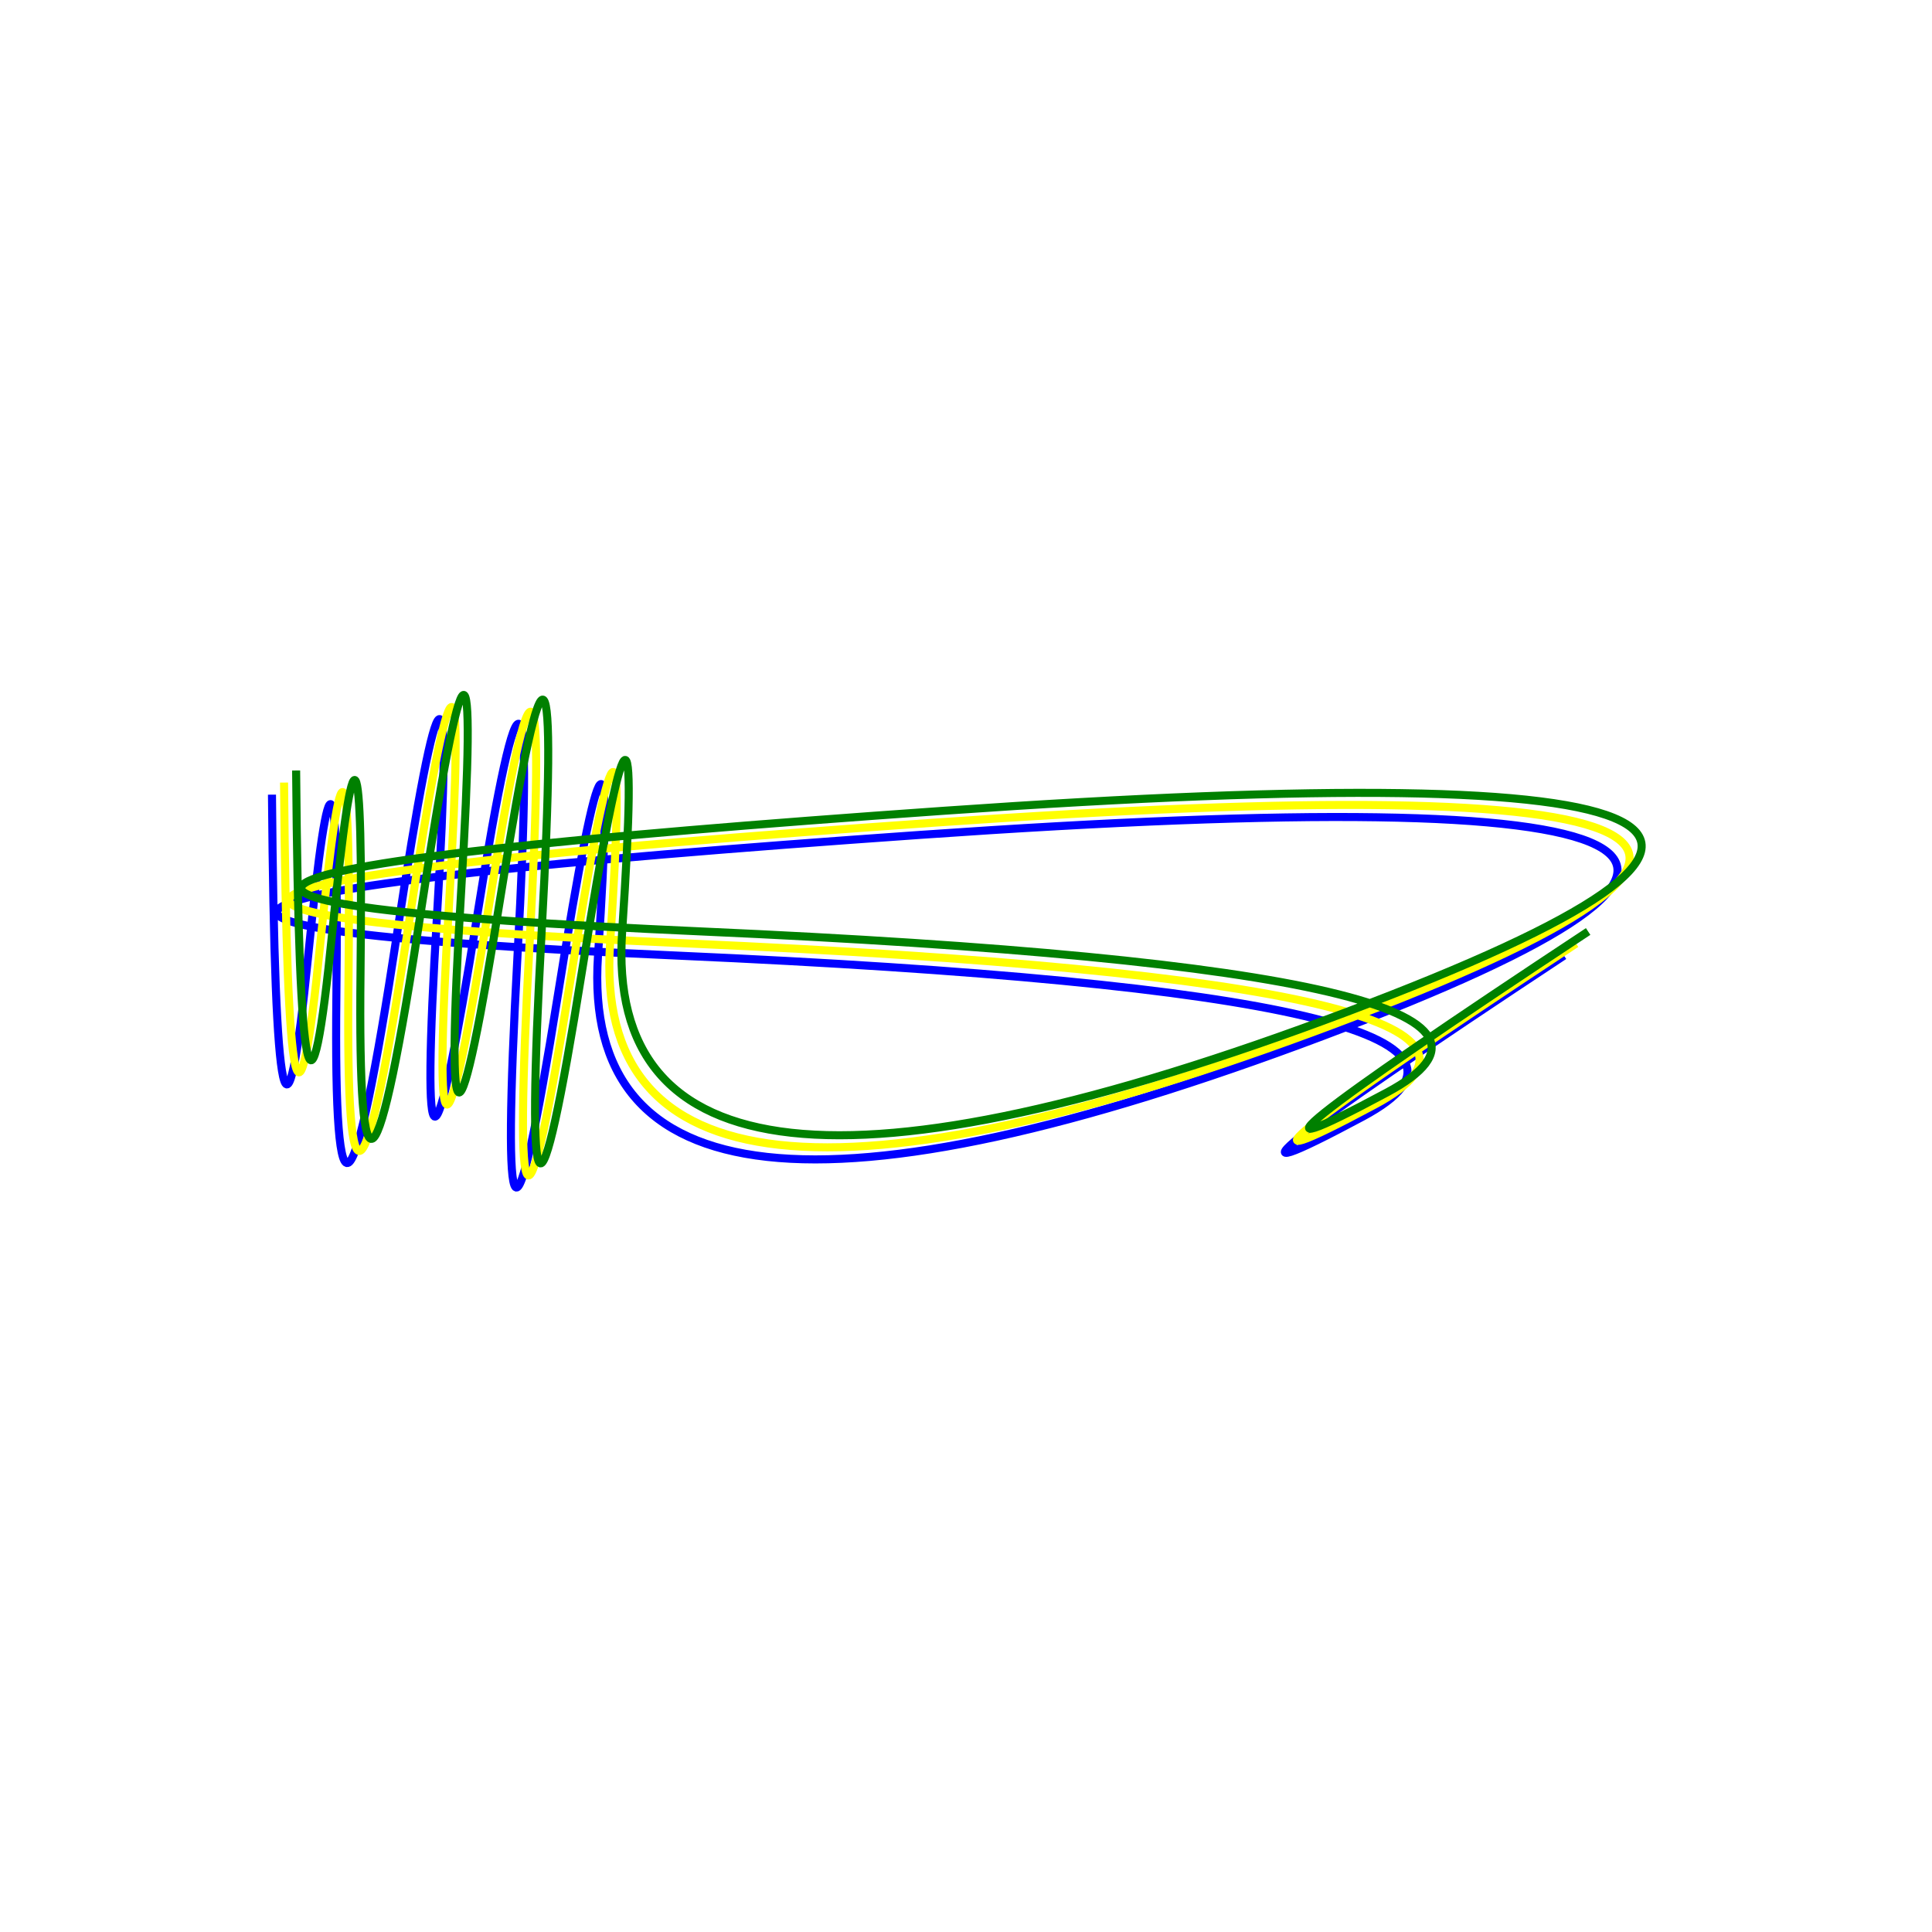
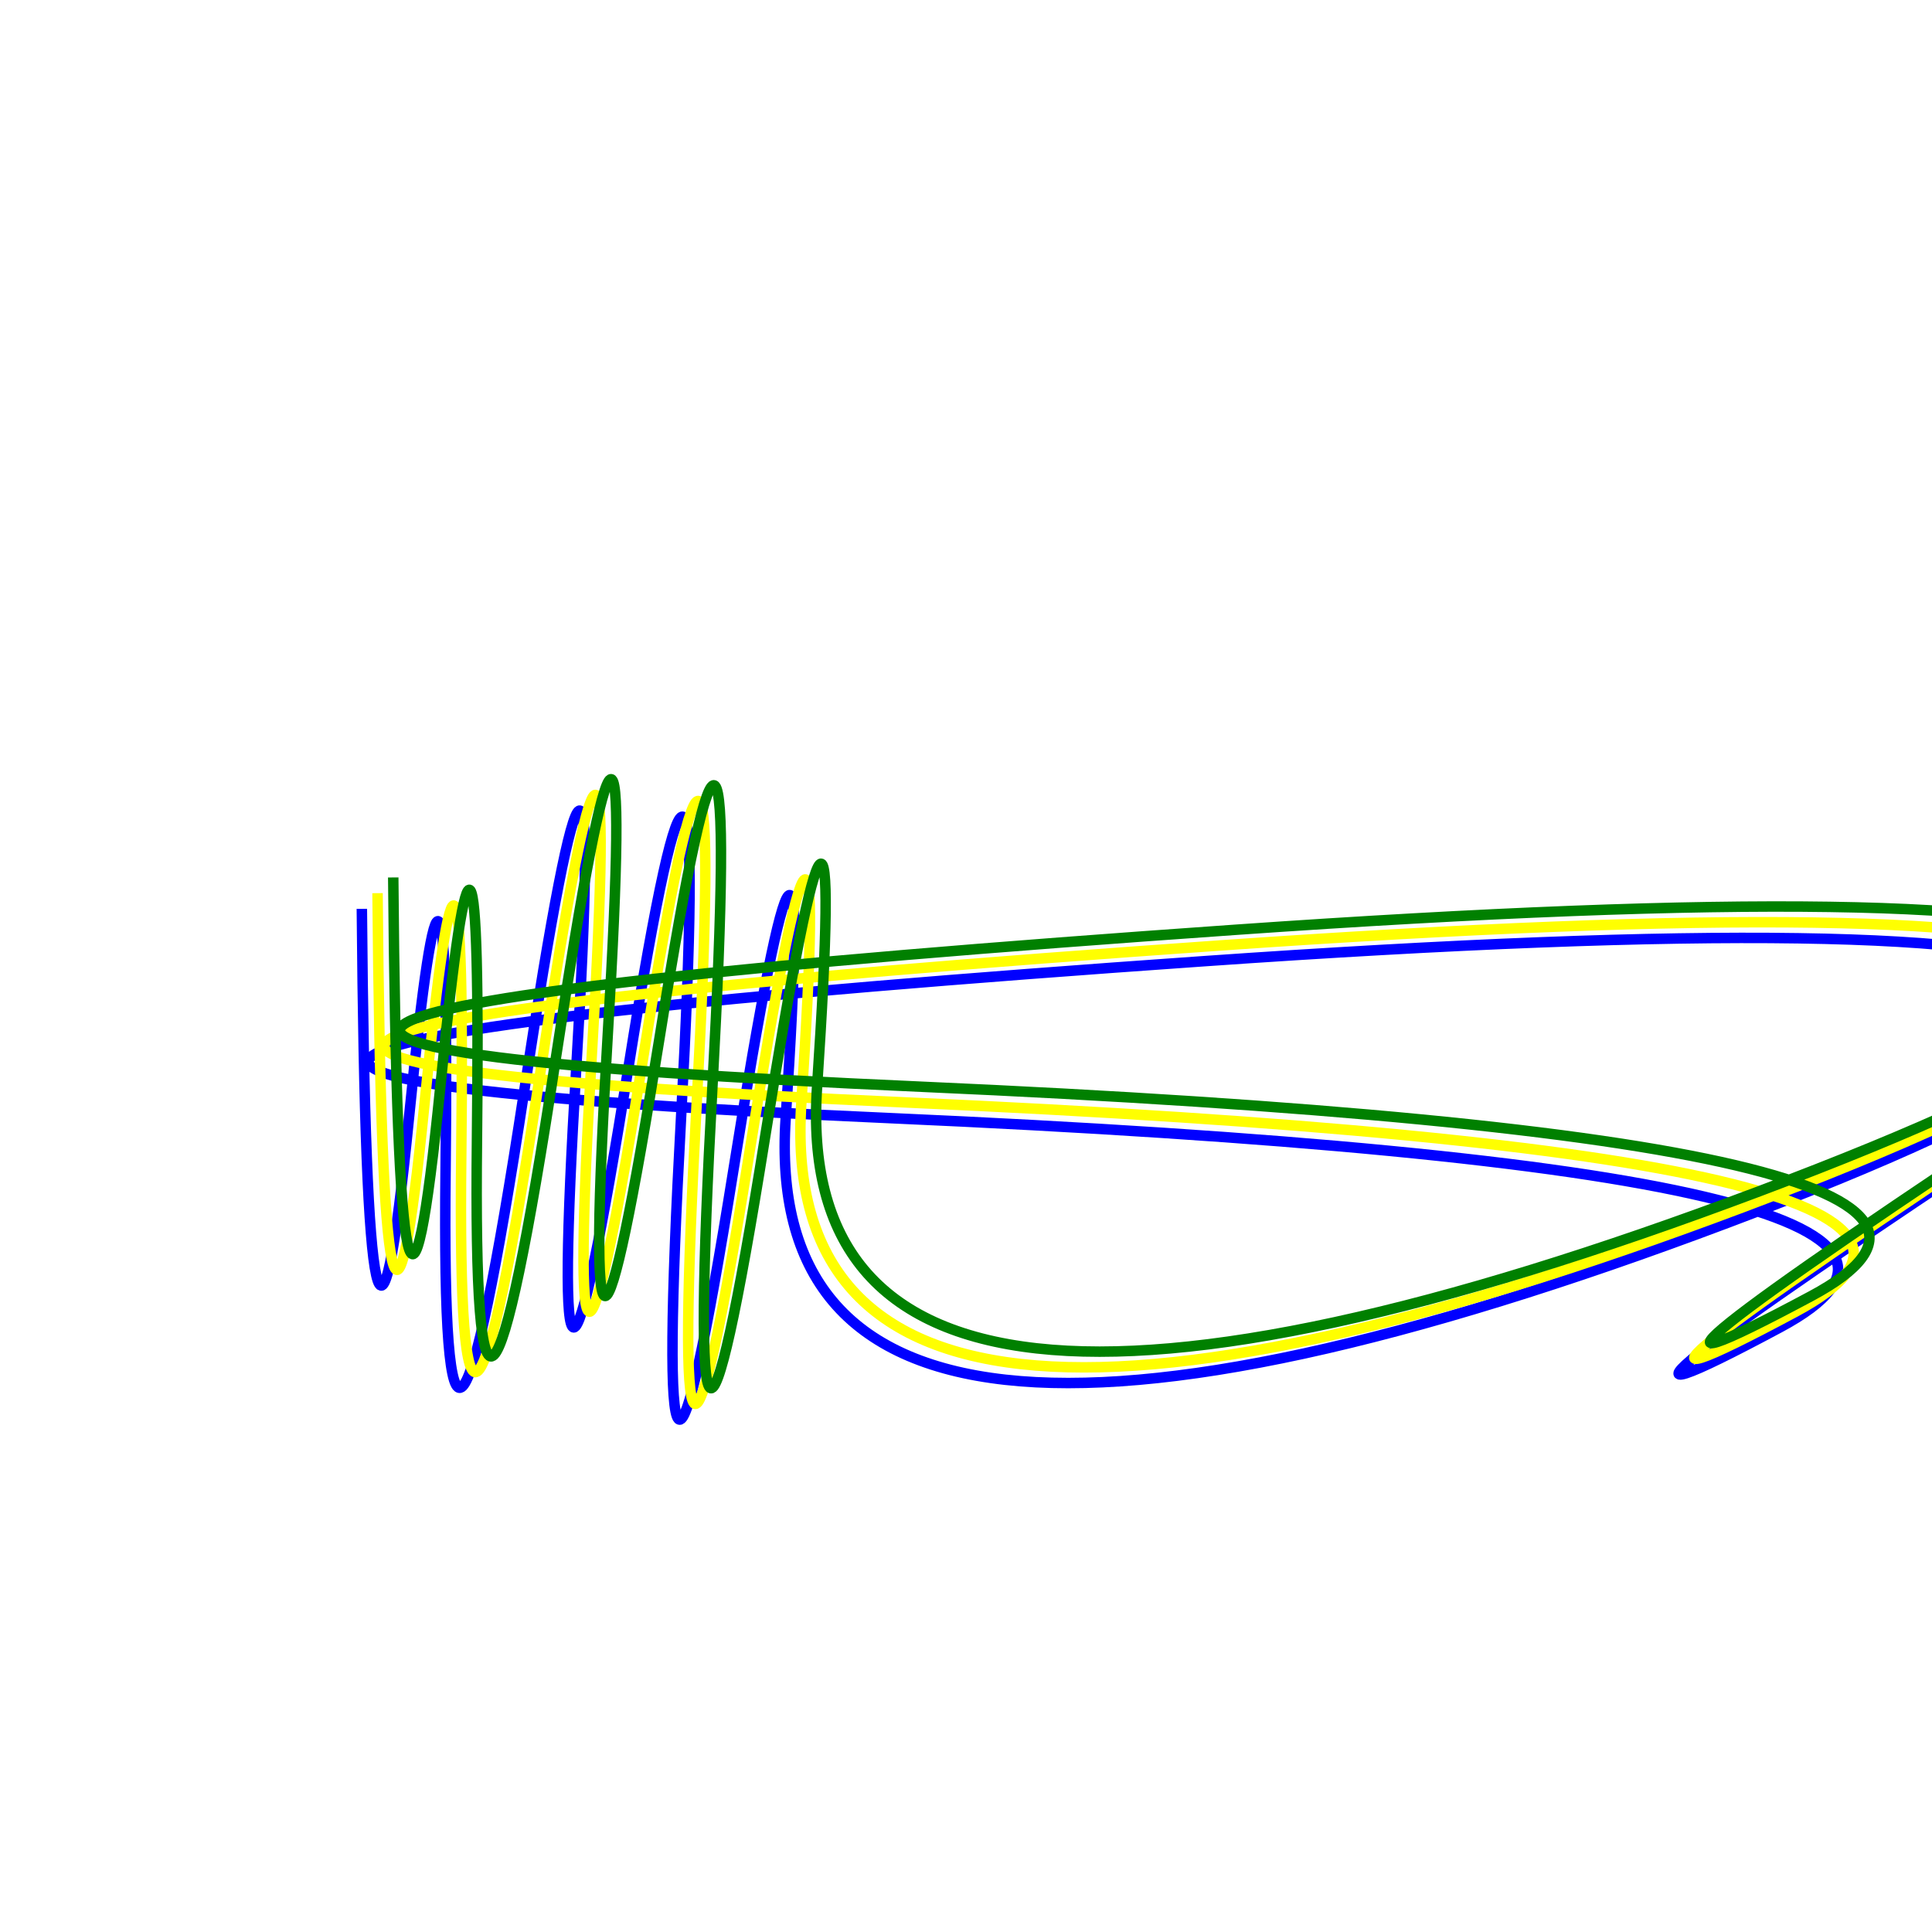
- <svg xmlns="http://www.w3.org/2000/svg" width="280" height="280" viewBox="0 0 480 480" transform="translate(40,100)">
+ <svg xmlns="http://www.w3.org/2000/svg" width="200" height="200" viewBox="0 0 480 480" transform="translate(38,80) scale(1.3,1.3)">
  <g transform="translate(0, 26)">
    <path d="M-1,0 Q0,120 8,40 T15,50 T30,35 T40,30 T50,30 T60,40 T70,50 T80,40 T260,60 T160,10 T100,40 T270,80 T320,40" fill="none" stroke="blue" stroke-width="2" />
  </g>
  <g transform="translate(3, 23)">
    <path d="M-1,0 Q0,120 8,40 T15,50 T30,35 T40,30 T50,30 T60,40 T70,50 T80,40 T260,60 T160,10 T100,40 T270,80 T320,40" fill="none" stroke="yellow" stroke-width="2" />
  </g>
  <g transform="translate(6, 20)">
    <path d="M-1,0 Q0,120 8,40 T15,50 T30,35 T40,30 T50,30 T60,40 T70,50 T80,40 T260,60 T160,10 T100,40 T270,80 T320,40" fill="none" stroke="green" stroke-width="2" />
  </g>
</svg>
